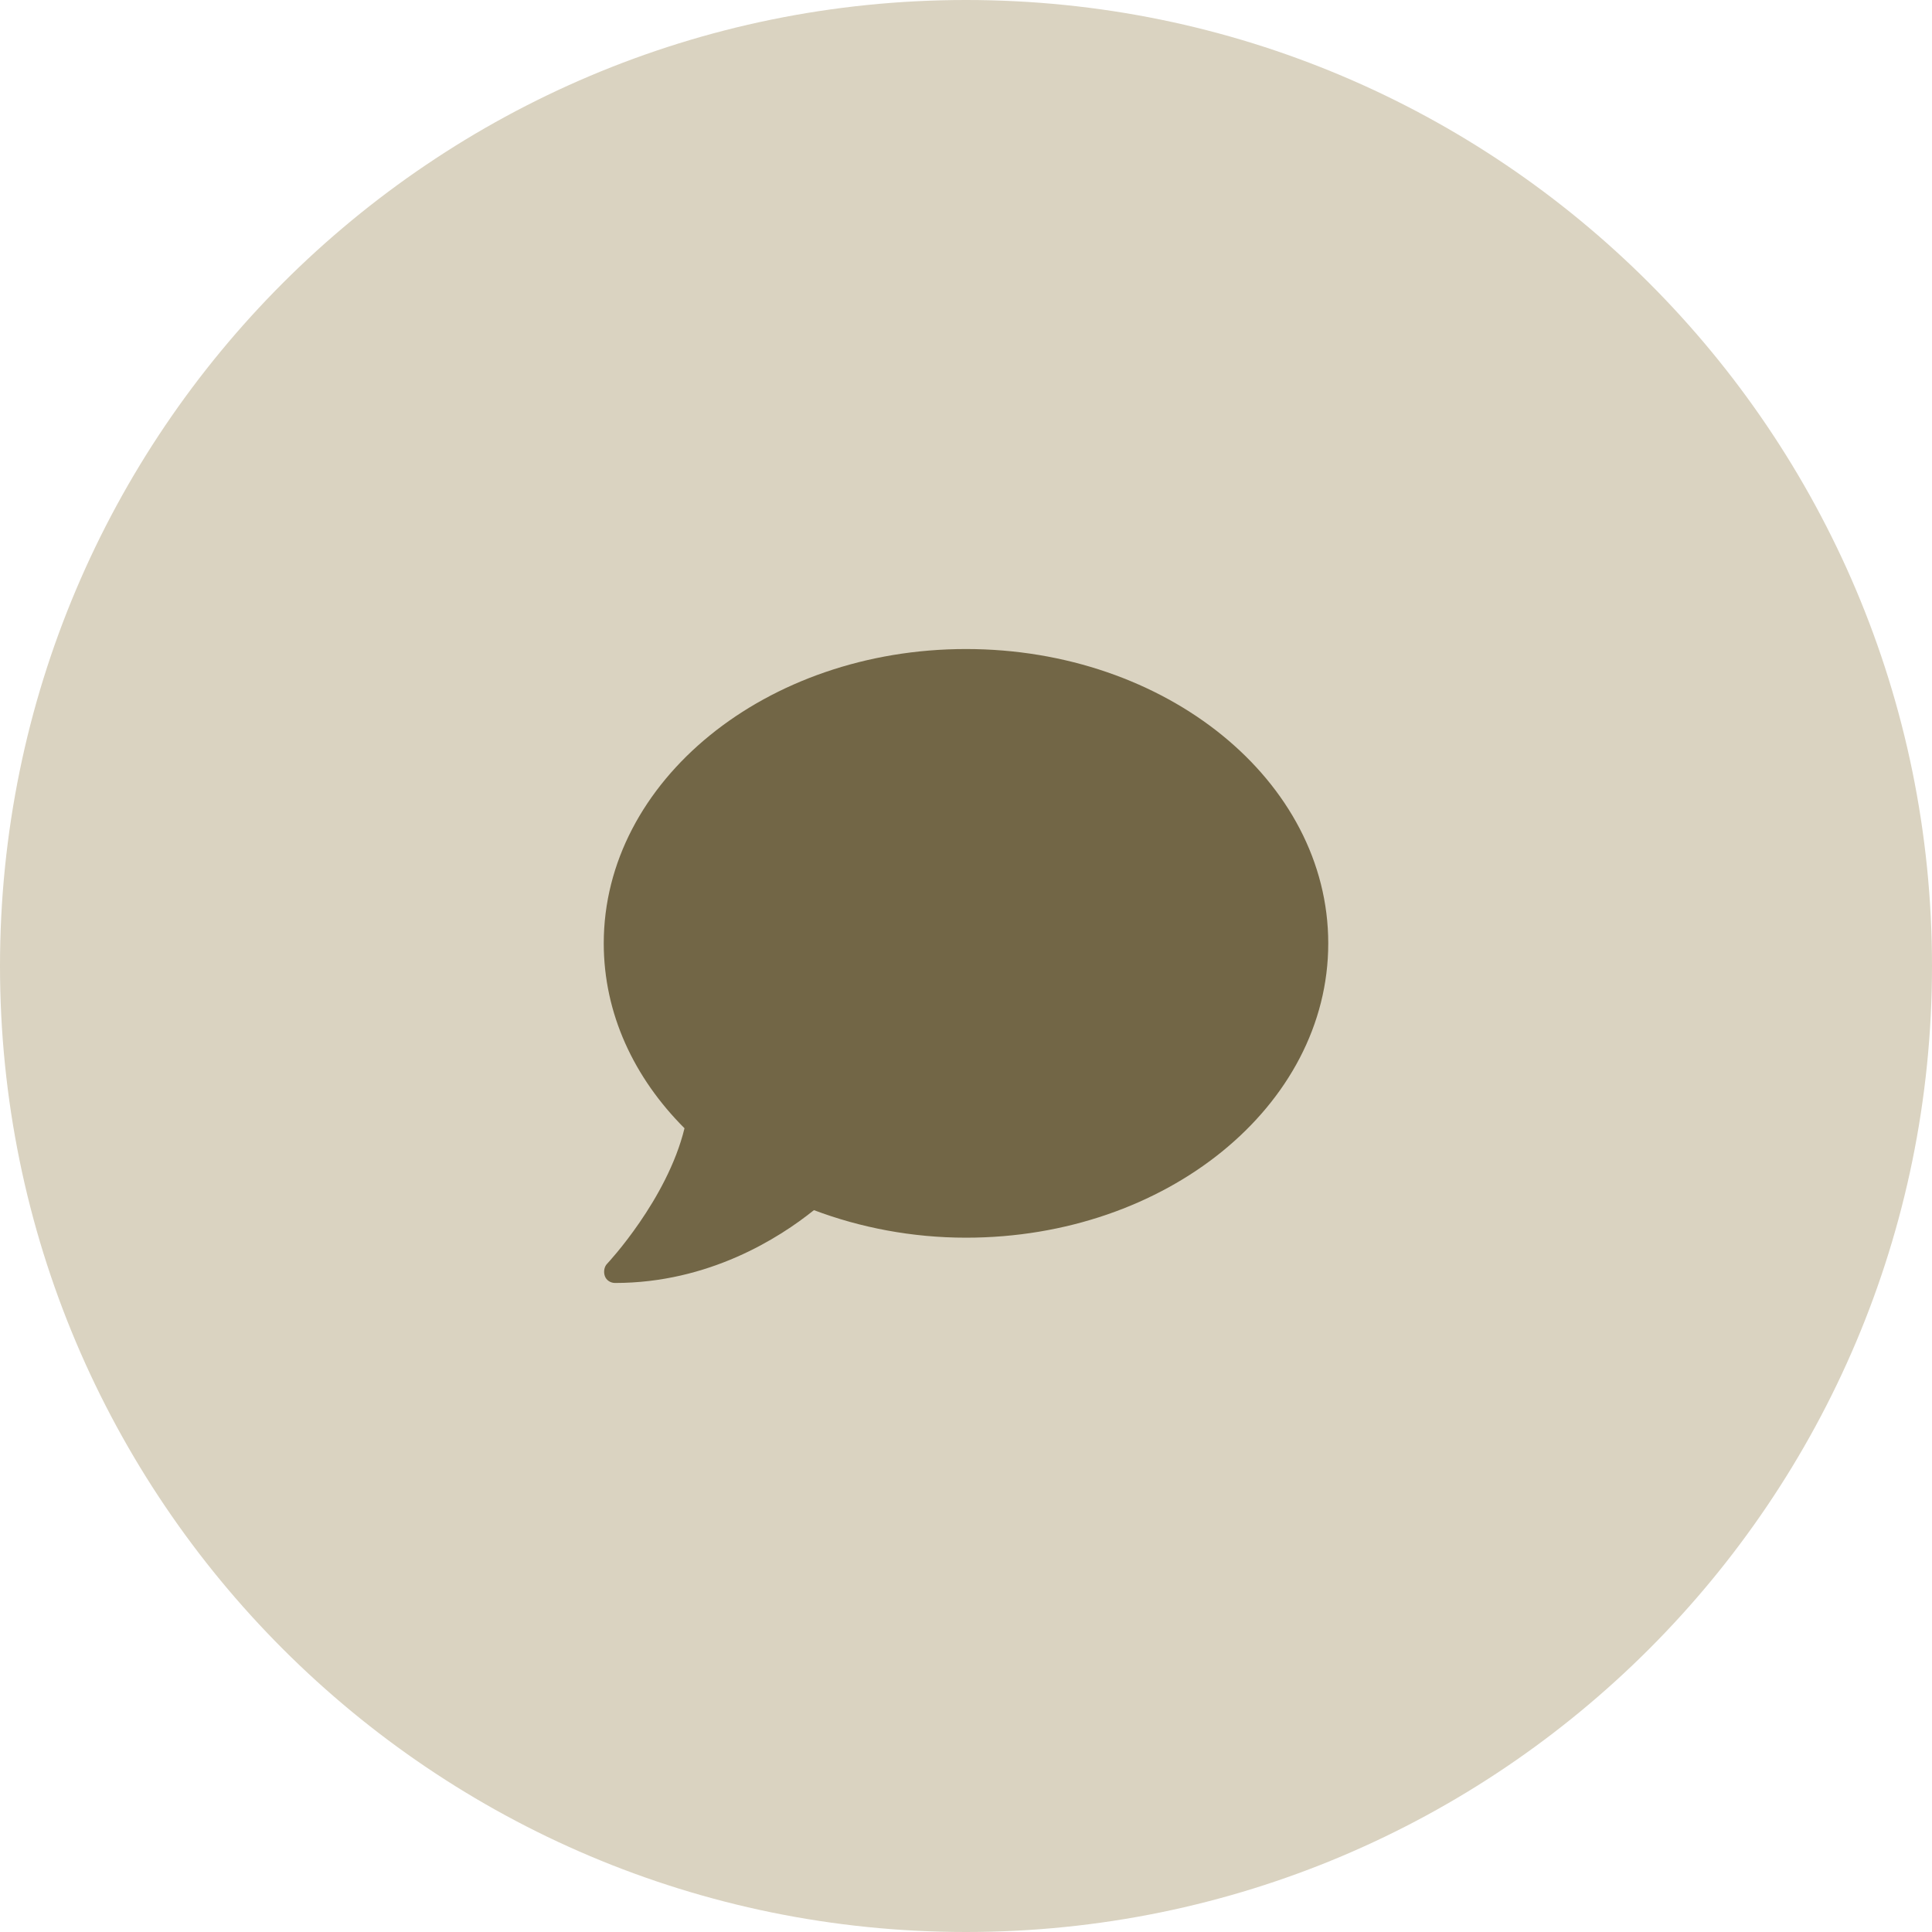
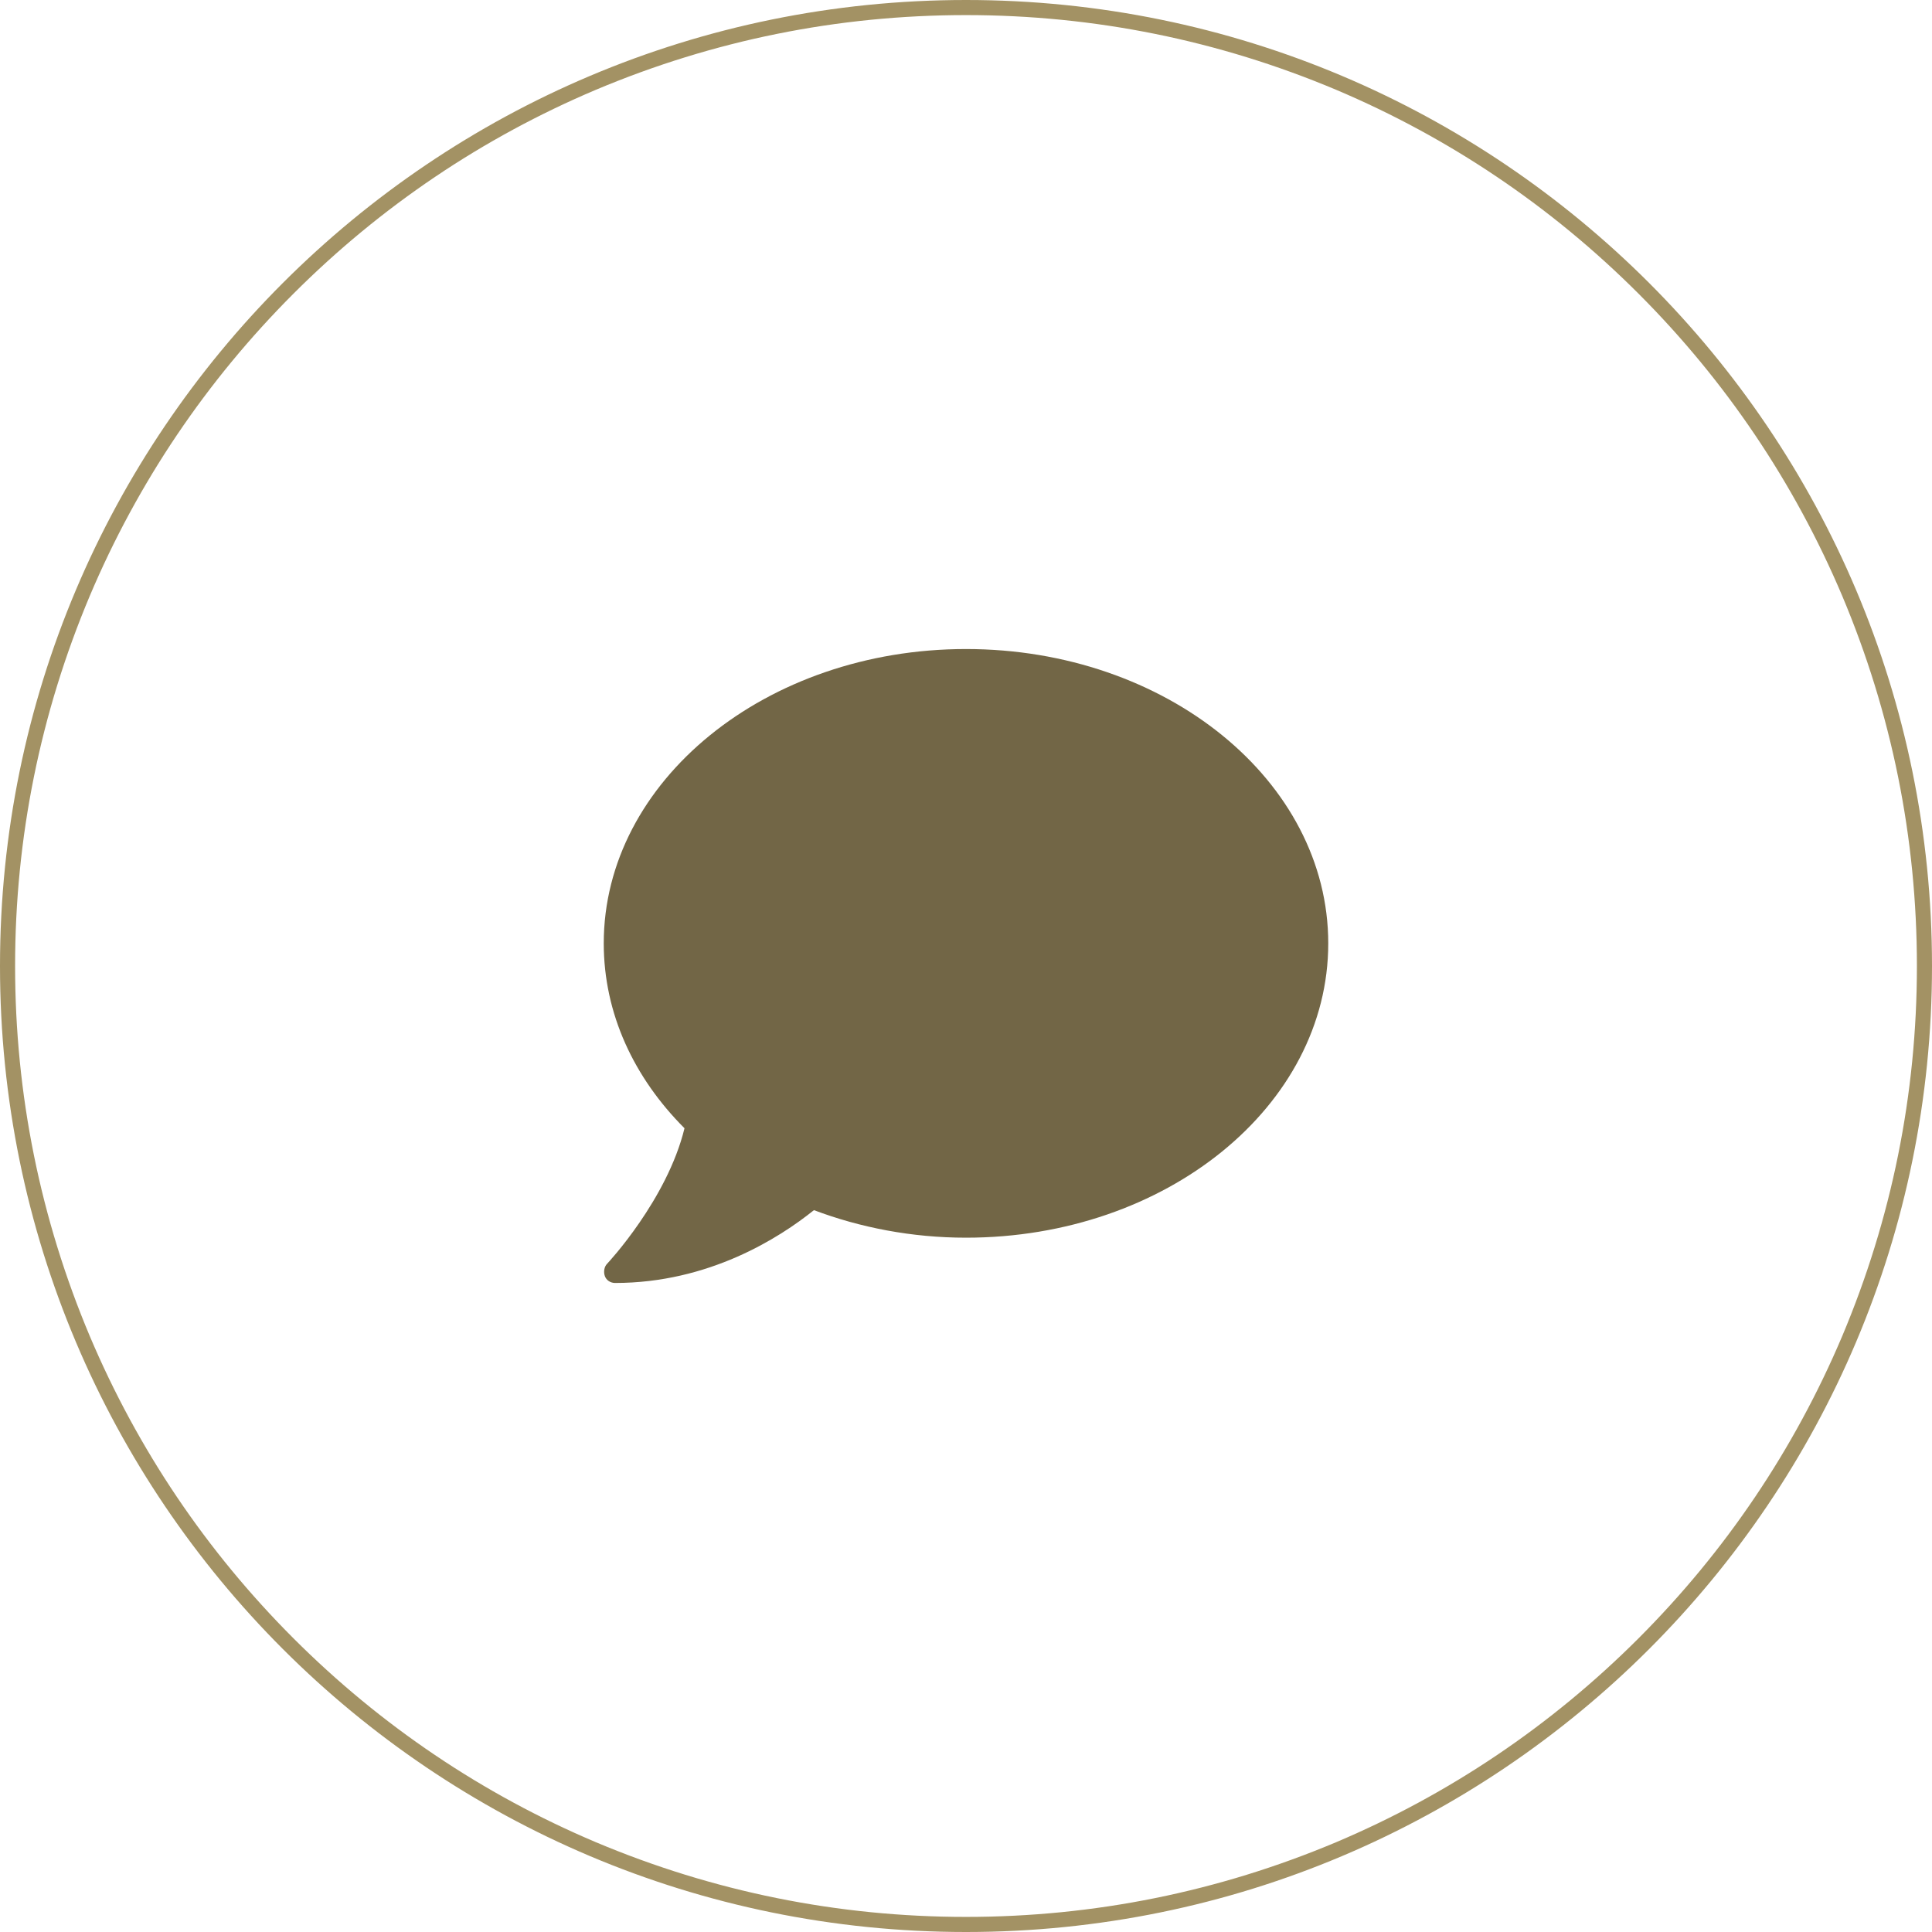
<svg xmlns="http://www.w3.org/2000/svg" version="1.1" id="Layer_1" x="0px" y="0px" viewBox="0 0 512 512" style="enable-background:new 0 0 512 512;" xml:space="preserve">
  <style type="text/css">
- 	.st0{fill:#DAD3C1;}
+ 	.st0{fill:#A39264;}
	.st1{fill:none;}
	.st2{fill:#726646;}
</style>
  <g>
-     <circle class="st0" cx="256" cy="256" r="256" />
+     <g>
+       <path class="st0" d="M256,4c34,0,67,6.7,98.1,19.8c30,12.7,57,30.9,80.1,54c23.1,23.1,41.3,50.1,54,80.1    C501.3,189,508,222,508,256s-6.7,67-19.8,98.1c-12.7,30-30.9,57-54,80.1c-23.1,23.1-50.1,41.3-80.1,54C323,501.3,290,508,256,508    s-67-6.7-98.1-19.8c-30-12.7-57-30.9-80.1-54c-23.1-23.1-41.3-50.1-54-80.1C10.7,323,4,290,4,256s6.7-67,19.8-98.1    c12.7-30,30.9-57,54-80.1c23.1-23.1,50.1-41.3,80.1-54C189,10.7,222,4,256,4 M256,0C114.6,0,0,114.6,0,256s114.6,256,256,256    s256-114.6,256-256S397.4,0,256,0L256,0z" />
+     </g>
  </g>
  <g>
    <rect x="160" y="160" class="st1" width="192" height="192" />
    <path class="st2" d="M256,172c-53,0-96,35-96,78c0,18.6,8,35.6,21.4,49c-4.6,18.9-20.3,35.7-20.5,35.9c-0.8,0.8-1,2.2-0.6,3.3   s1.5,1.8,2.7,1.8c24.8,0,43.5-11.9,52.7-19.3c12.2,4.6,25.9,7.3,40.3,7.3c53,0,96-34.9,96-78S309,172,256,172z" />
  </g>
</svg>
